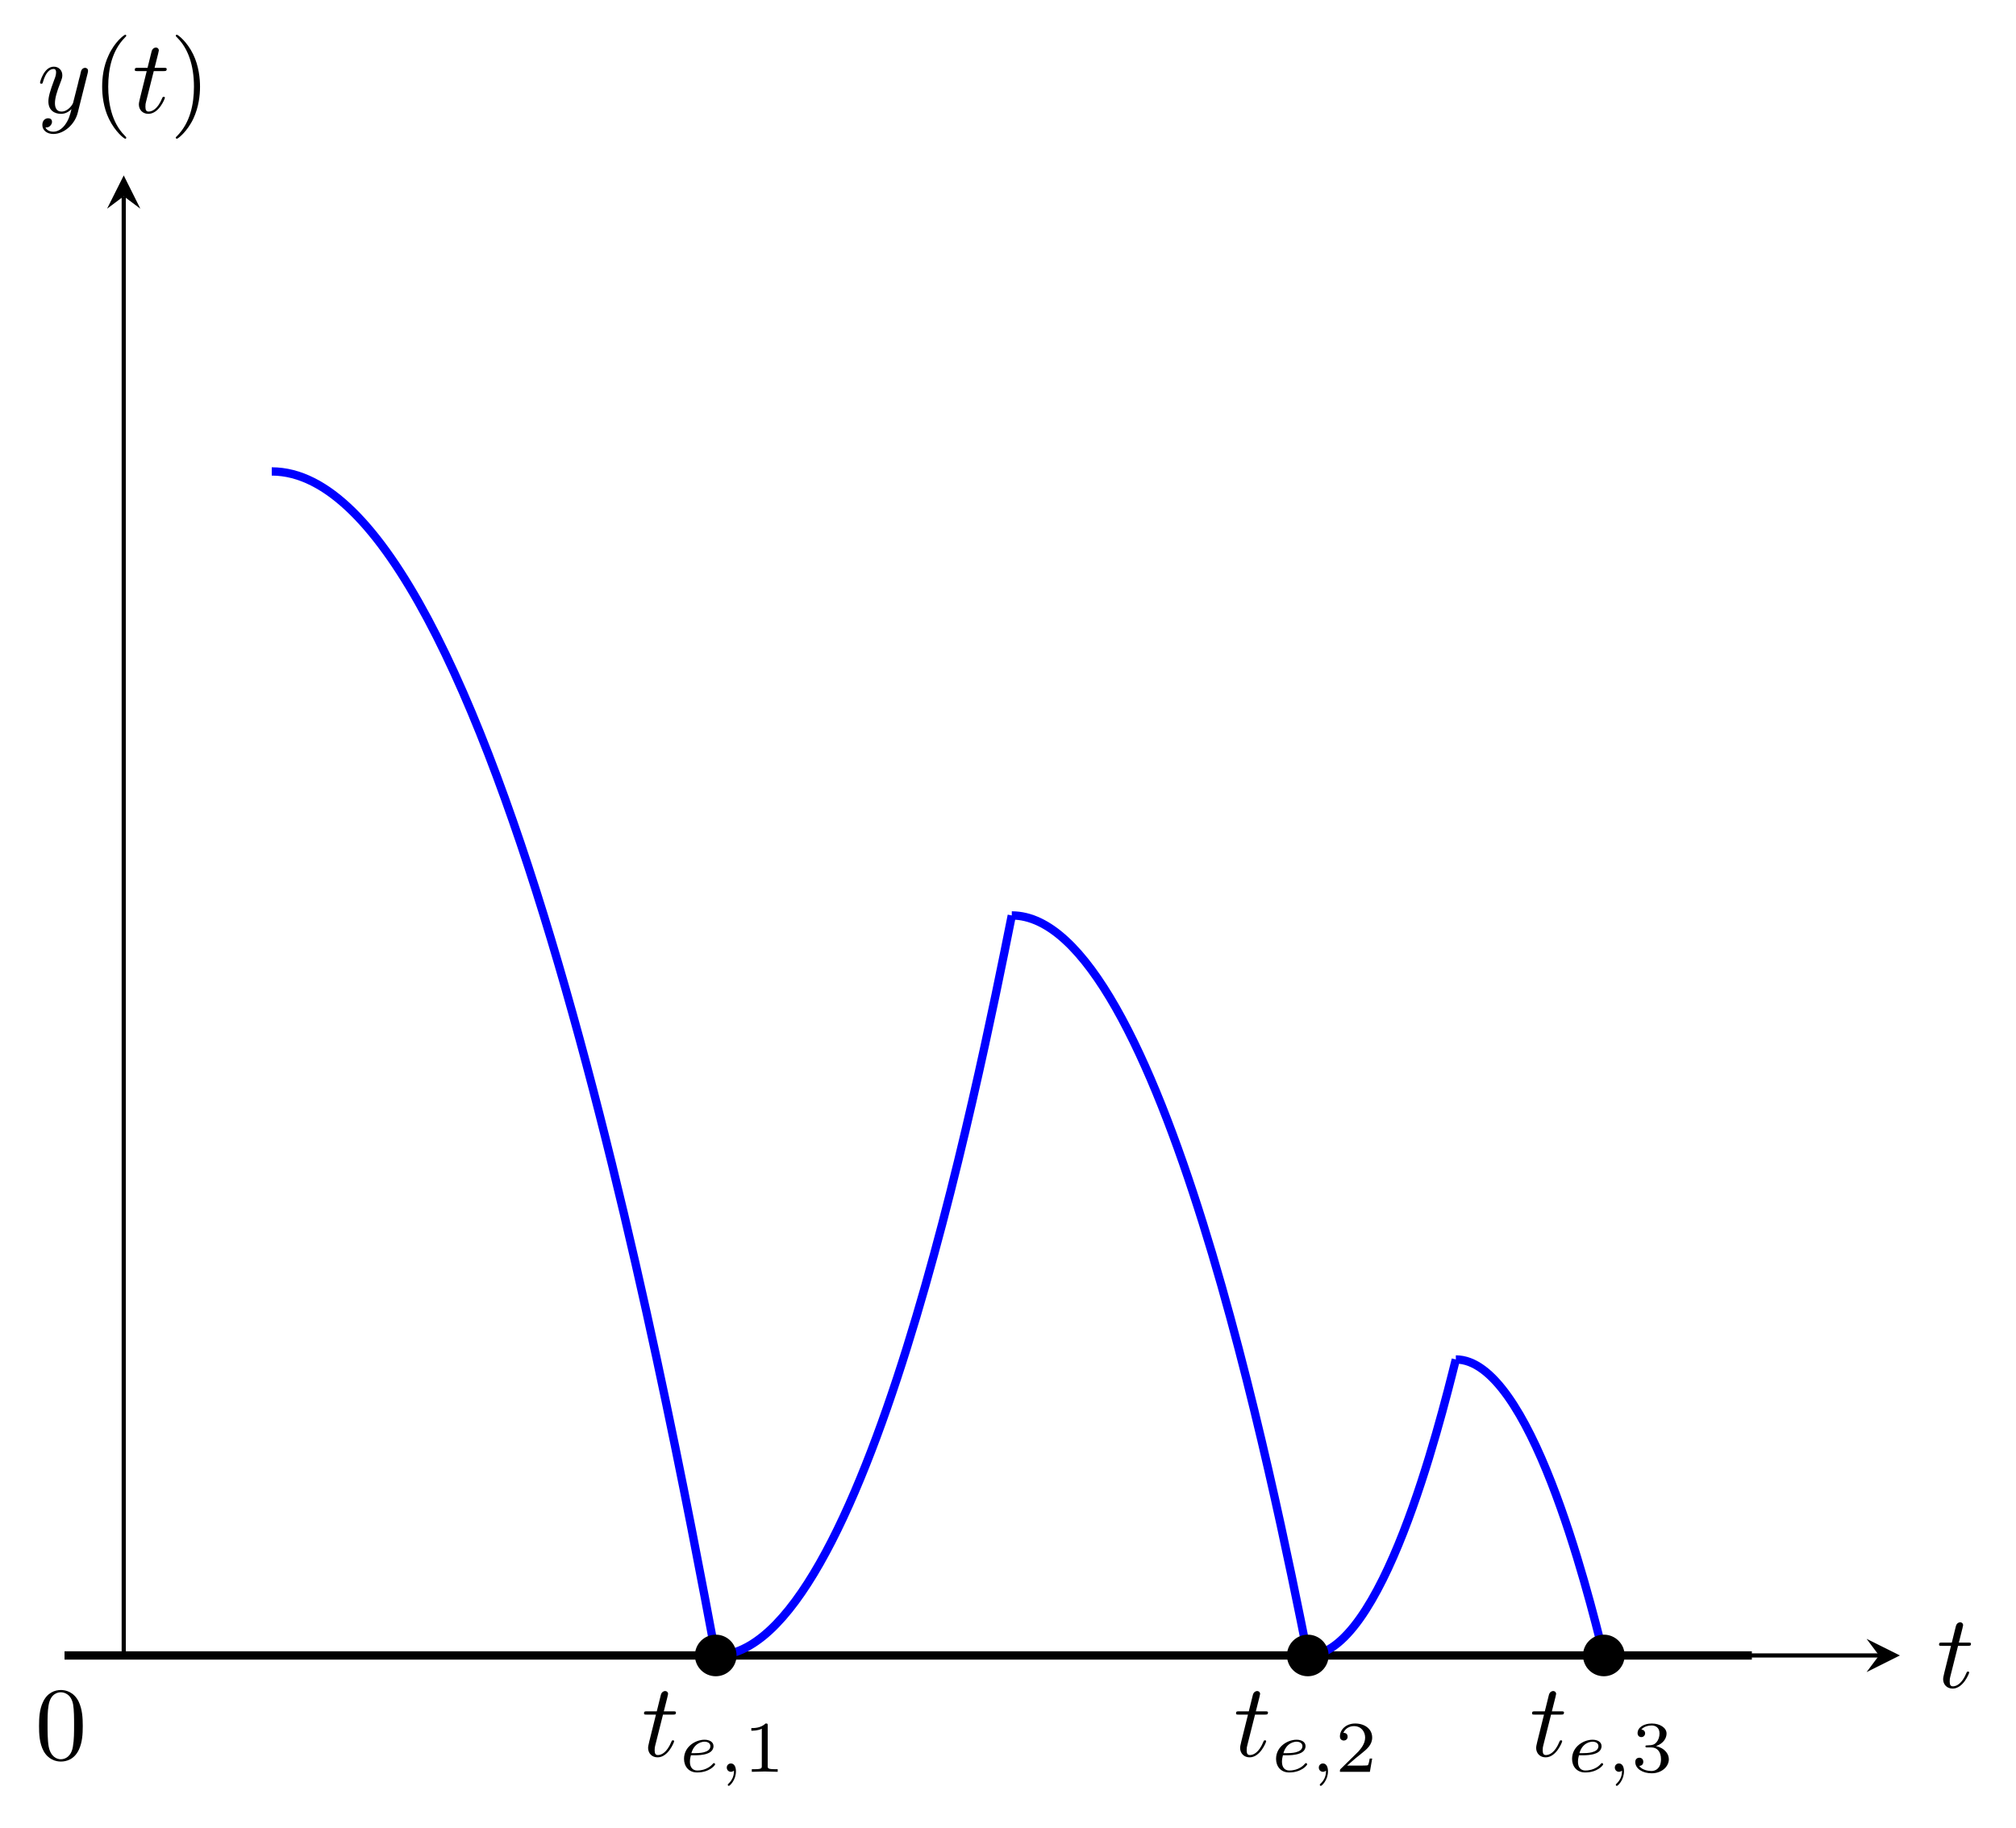
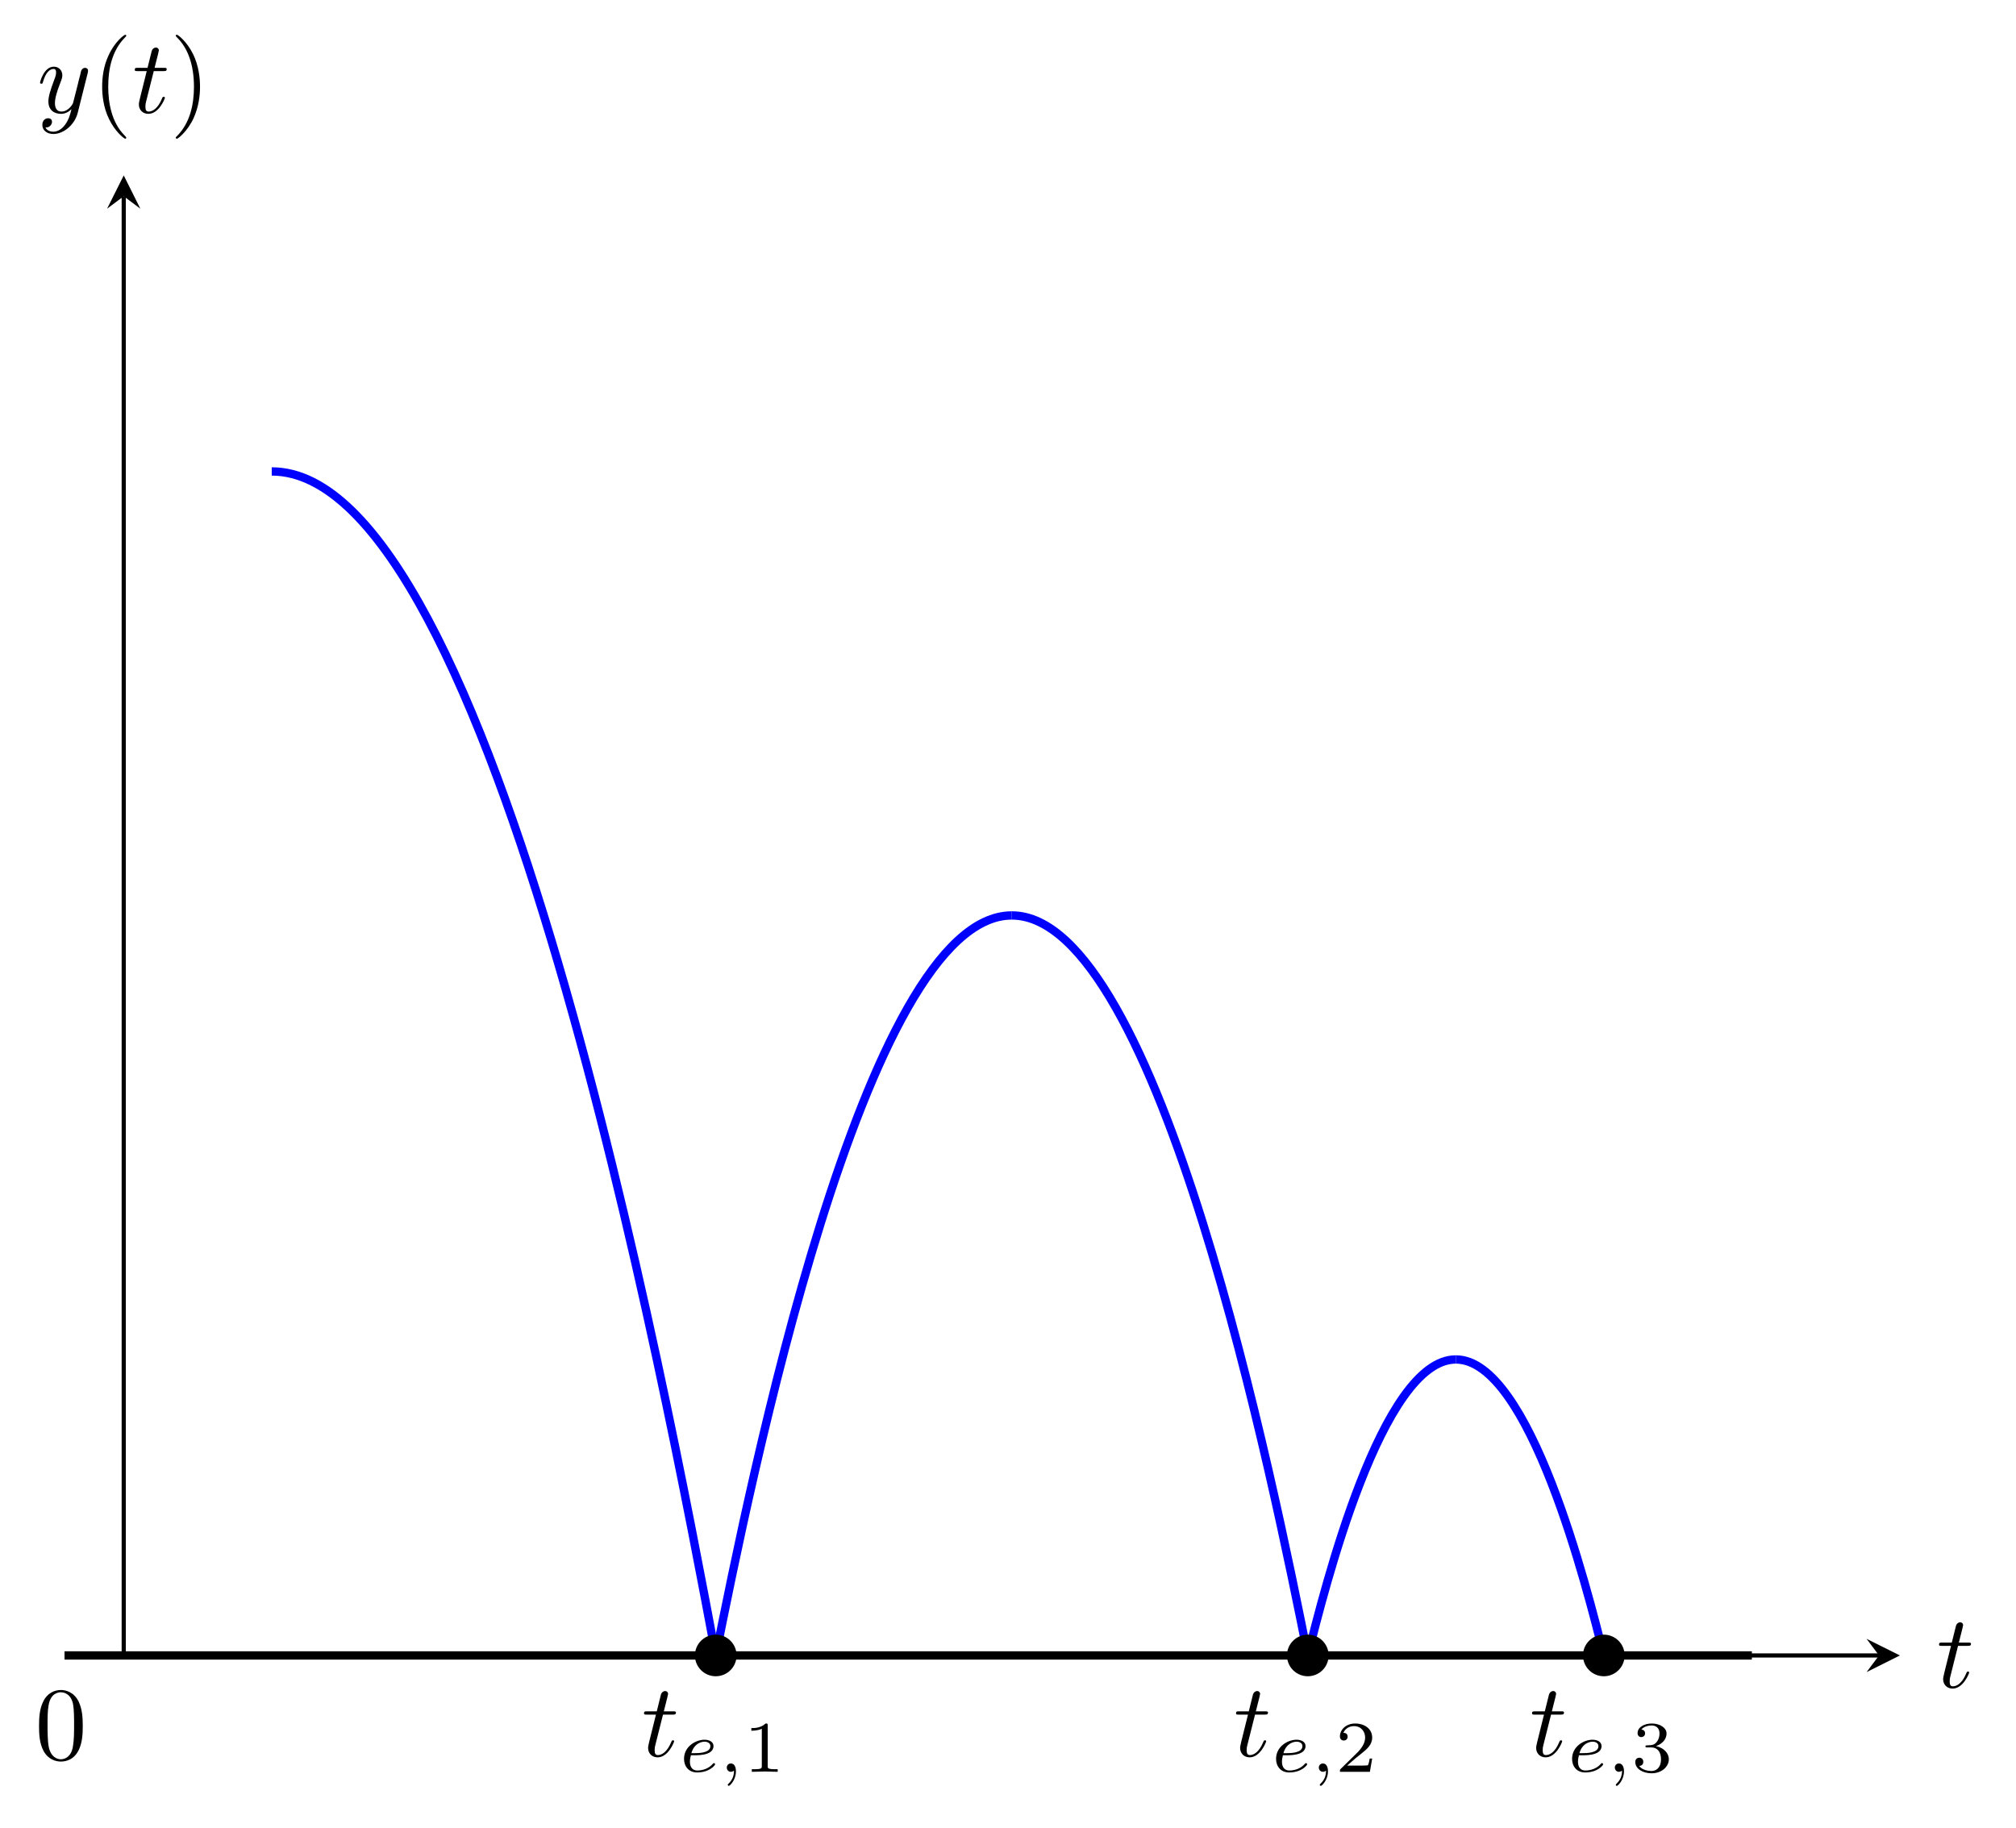
<svg xmlns="http://www.w3.org/2000/svg" xmlns:xlink="http://www.w3.org/1999/xlink" width="192.338" height="174.354" viewBox="0 0 192.338 174.354">
  <defs>
    <g>
      <g id="glyph-0-0">
        <path d="M 2.047 -3.969 L 2.969 -3.969 C 3.172 -3.969 3.281 -3.969 3.281 -4.172 C 3.281 -4.281 3.172 -4.281 3 -4.281 L 2.125 -4.281 C 2.484 -5.688 2.531 -5.891 2.531 -5.938 C 2.531 -6.109 2.406 -6.219 2.25 -6.219 C 2.219 -6.219 1.938 -6.203 1.844 -5.859 L 1.453 -4.281 L 0.531 -4.281 C 0.328 -4.281 0.234 -4.281 0.234 -4.094 C 0.234 -3.969 0.312 -3.969 0.5 -3.969 L 1.375 -3.969 C 0.672 -1.156 0.625 -0.984 0.625 -0.797 C 0.625 -0.266 1 0.109 1.531 0.109 C 2.547 0.109 3.109 -1.344 3.109 -1.422 C 3.109 -1.516 3.031 -1.516 3 -1.516 C 2.906 -1.516 2.891 -1.484 2.844 -1.375 C 2.422 -0.344 1.891 -0.109 1.562 -0.109 C 1.344 -0.109 1.25 -0.234 1.25 -0.562 C 1.25 -0.797 1.266 -0.875 1.312 -1.047 Z M 2.047 -3.969 " />
      </g>
      <g id="glyph-0-1">
        <path d="M 4.828 -3.781 C 4.859 -3.922 4.859 -3.938 4.859 -4.016 C 4.859 -4.188 4.719 -4.281 4.578 -4.281 C 4.469 -4.281 4.312 -4.219 4.234 -4.062 C 4.203 -4.016 4.125 -3.703 4.094 -3.531 C 4.016 -3.281 3.953 -3 3.891 -2.734 L 3.438 -0.953 C 3.406 -0.797 2.969 -0.109 2.328 -0.109 C 1.812 -0.109 1.703 -0.547 1.703 -0.906 C 1.703 -1.375 1.875 -1.984 2.219 -2.859 C 2.375 -3.266 2.406 -3.375 2.406 -3.578 C 2.406 -4.016 2.094 -4.391 1.594 -4.391 C 0.656 -4.391 0.281 -2.953 0.281 -2.859 C 0.281 -2.766 0.391 -2.766 0.406 -2.766 C 0.5 -2.766 0.516 -2.781 0.562 -2.938 C 0.828 -3.875 1.234 -4.172 1.562 -4.172 C 1.641 -4.172 1.812 -4.172 1.812 -3.844 C 1.812 -3.609 1.719 -3.344 1.641 -3.156 C 1.25 -2.109 1.078 -1.531 1.078 -1.078 C 1.078 -0.188 1.703 0.109 2.281 0.109 C 2.672 0.109 3 -0.062 3.281 -0.344 C 3.156 0.172 3.031 0.672 2.641 1.188 C 2.375 1.531 2 1.812 1.547 1.812 C 1.406 1.812 0.969 1.781 0.797 1.406 C 0.953 1.406 1.078 1.406 1.219 1.281 C 1.312 1.188 1.422 1.062 1.422 0.875 C 1.422 0.562 1.156 0.531 1.047 0.531 C 0.828 0.531 0.5 0.688 0.5 1.172 C 0.5 1.672 0.938 2.031 1.547 2.031 C 2.562 2.031 3.594 1.125 3.875 0.016 Z M 4.828 -3.781 " />
      </g>
      <g id="glyph-1-0">
        <path d="M 3.281 2.375 C 3.281 2.344 3.281 2.328 3.109 2.156 C 1.875 0.906 1.562 -0.969 1.562 -2.484 C 1.562 -4.203 1.938 -5.938 3.156 -7.172 C 3.281 -7.297 3.281 -7.312 3.281 -7.344 C 3.281 -7.406 3.25 -7.438 3.188 -7.438 C 3.078 -7.438 2.188 -6.766 1.609 -5.5 C 1.094 -4.422 0.984 -3.312 0.984 -2.484 C 0.984 -1.703 1.094 -0.5 1.641 0.609 C 2.234 1.828 3.078 2.484 3.188 2.484 C 3.25 2.484 3.281 2.453 3.281 2.375 Z M 3.281 2.375 " />
      </g>
      <g id="glyph-1-1">
        <path d="M 2.875 -2.484 C 2.875 -3.25 2.766 -4.453 2.219 -5.578 C 1.625 -6.797 0.766 -7.438 0.672 -7.438 C 0.609 -7.438 0.562 -7.406 0.562 -7.344 C 0.562 -7.312 0.562 -7.297 0.75 -7.109 C 1.719 -6.125 2.297 -4.547 2.297 -2.484 C 2.297 -0.781 1.922 0.969 0.688 2.219 C 0.562 2.328 0.562 2.344 0.562 2.375 C 0.562 2.438 0.609 2.484 0.672 2.484 C 0.766 2.484 1.656 1.812 2.25 0.547 C 2.75 -0.547 2.875 -1.641 2.875 -2.484 Z M 2.875 -2.484 " />
      </g>
      <g id="glyph-1-2">
        <path d="M 4.562 -3.172 C 4.562 -3.969 4.516 -4.766 4.172 -5.5 C 3.703 -6.453 2.891 -6.609 2.484 -6.609 C 1.891 -6.609 1.156 -6.344 0.75 -5.422 C 0.438 -4.75 0.391 -3.969 0.391 -3.172 C 0.391 -2.438 0.422 -1.531 0.828 -0.781 C 1.266 0.016 1.984 0.219 2.469 0.219 C 3 0.219 3.766 0.016 4.203 -0.938 C 4.516 -1.625 4.562 -2.391 4.562 -3.172 Z M 2.469 0 C 2.078 0 1.5 -0.25 1.312 -1.203 C 1.203 -1.797 1.203 -2.703 1.203 -3.297 C 1.203 -3.922 1.203 -4.578 1.297 -5.125 C 1.484 -6.297 2.219 -6.391 2.469 -6.391 C 2.797 -6.391 3.453 -6.219 3.641 -5.234 C 3.734 -4.672 3.734 -3.922 3.734 -3.297 C 3.734 -2.547 3.734 -1.875 3.625 -1.234 C 3.484 -0.297 2.922 0 2.469 0 Z M 2.469 0 " />
      </g>
      <g id="glyph-2-0">
        <path d="M 1.562 -1.578 C 1.75 -1.578 2.297 -1.594 2.672 -1.734 C 3.188 -1.906 3.281 -2.25 3.281 -2.453 C 3.281 -2.844 2.906 -3.062 2.422 -3.062 C 1.594 -3.062 0.469 -2.422 0.469 -1.234 C 0.469 -0.531 0.906 0.062 1.719 0.062 C 2.891 0.062 3.438 -0.625 3.438 -0.719 C 3.438 -0.766 3.375 -0.828 3.328 -0.828 C 3.281 -0.828 3.266 -0.828 3.219 -0.766 C 2.672 -0.125 1.859 -0.125 1.734 -0.125 C 1.312 -0.125 1.031 -0.406 1.031 -0.969 C 1.031 -1.062 1.031 -1.203 1.125 -1.578 Z M 1.172 -1.781 C 1.453 -2.781 2.234 -2.875 2.422 -2.875 C 2.734 -2.875 2.984 -2.719 2.984 -2.453 C 2.984 -1.781 1.812 -1.781 1.516 -1.781 Z M 1.172 -1.781 " />
      </g>
      <g id="glyph-2-1">
        <path d="M 1.469 -0.109 C 1.469 0.266 1.391 0.719 0.922 1.156 C 0.891 1.188 0.875 1.203 0.875 1.25 C 0.875 1.297 0.938 1.344 0.969 1.344 C 1.078 1.344 1.656 0.781 1.656 -0.047 C 1.656 -0.469 1.5 -0.797 1.172 -0.797 C 0.953 -0.797 0.781 -0.625 0.781 -0.406 C 0.781 -0.188 0.938 0 1.188 0 C 1.344 0 1.453 -0.109 1.469 -0.109 Z M 1.469 -0.109 " />
      </g>
      <g id="glyph-3-0">
        <path d="M 2.328 -4.422 C 2.328 -4.609 2.312 -4.609 2.125 -4.609 C 1.672 -4.172 1.047 -4.172 0.766 -4.172 L 0.766 -3.922 C 0.922 -3.922 1.391 -3.922 1.766 -4.109 L 1.766 -0.562 C 1.766 -0.344 1.766 -0.25 1.078 -0.25 L 0.812 -0.25 L 0.812 0 C 0.938 0 1.781 -0.031 2.047 -0.031 C 2.266 -0.031 3.141 0 3.281 0 L 3.281 -0.25 L 3.031 -0.25 C 2.328 -0.25 2.328 -0.344 2.328 -0.562 Z M 2.328 -4.422 " />
      </g>
      <g id="glyph-3-1">
        <path d="M 3.516 -1.266 L 3.281 -1.266 C 3.25 -1.109 3.188 -0.703 3.094 -0.625 C 3.031 -0.594 2.5 -0.594 2.406 -0.594 L 1.125 -0.594 C 1.859 -1.234 2.094 -1.438 2.516 -1.766 C 3.031 -2.172 3.516 -2.594 3.516 -3.266 C 3.516 -4.109 2.781 -4.609 1.891 -4.609 C 1.016 -4.609 0.438 -4.016 0.438 -3.375 C 0.438 -3.016 0.734 -2.984 0.812 -2.984 C 0.969 -2.984 1.172 -3.094 1.172 -3.344 C 1.172 -3.484 1.125 -3.719 0.766 -3.719 C 0.984 -4.219 1.453 -4.359 1.781 -4.359 C 2.469 -4.359 2.844 -3.828 2.844 -3.266 C 2.844 -2.656 2.406 -2.172 2.188 -1.922 L 0.5 -0.266 C 0.438 -0.203 0.438 -0.188 0.438 0 L 3.297 0 Z M 3.516 -1.266 " />
      </g>
      <g id="glyph-3-2">
        <path d="M 1.891 -2.328 C 2.438 -2.328 2.828 -1.953 2.828 -1.203 C 2.828 -0.344 2.328 -0.078 1.922 -0.078 C 1.641 -0.078 1.031 -0.156 0.75 -0.562 C 1.078 -0.578 1.141 -0.812 1.141 -0.953 C 1.141 -1.188 0.984 -1.344 0.766 -1.344 C 0.562 -1.344 0.375 -1.219 0.375 -0.938 C 0.375 -0.281 1.094 0.141 1.938 0.141 C 2.906 0.141 3.578 -0.5 3.578 -1.203 C 3.578 -1.75 3.125 -2.281 2.359 -2.453 C 3.094 -2.719 3.359 -3.234 3.359 -3.656 C 3.359 -4.203 2.719 -4.609 1.953 -4.609 C 1.188 -4.609 0.594 -4.234 0.594 -3.688 C 0.594 -3.453 0.75 -3.312 0.953 -3.312 C 1.172 -3.312 1.312 -3.484 1.312 -3.672 C 1.312 -3.875 1.172 -4.016 0.953 -4.031 C 1.203 -4.344 1.672 -4.422 1.938 -4.422 C 2.25 -4.422 2.688 -4.266 2.688 -3.656 C 2.688 -3.359 2.594 -3.047 2.406 -2.828 C 2.172 -2.562 1.984 -2.547 1.641 -2.531 C 1.453 -2.516 1.453 -2.516 1.406 -2.516 C 1.391 -2.516 1.344 -2.5 1.344 -2.422 C 1.344 -2.328 1.406 -2.328 1.516 -2.328 Z M 1.891 -2.328 " />
      </g>
    </g>
  </defs>
  <path fill="none" stroke-width="0.399" stroke-linecap="butt" stroke-linejoin="miter" stroke="rgb(0%, 0%, 0%)" stroke-opacity="1" stroke-miterlimit="10" d="M 0.001 0.001 L 168.086 0.001 " transform="matrix(0.996309, 0, 0, -0.996309, 11.80358, 157.9498)" />
  <path fill-rule="nonzero" fill="rgb(0%, 0%, 0%)" fill-opacity="1" d="M 181.258 157.949 L 178.082 156.363 L 179.27 157.949 L 178.082 159.539 " />
  <g fill="rgb(0%, 0%, 0%)" fill-opacity="1">
    <use xlink:href="#glyph-0-0" x="184.761" y="161.002" />
  </g>
  <path fill="none" stroke-width="0.399" stroke-linecap="butt" stroke-linejoin="miter" stroke="rgb(0%, 0%, 0%)" stroke-opacity="1" stroke-miterlimit="10" d="M 0.001 0.001 L 0.001 139.743 " transform="matrix(0.996309, 0, 0, -0.996309, 11.80358, 157.9498)" />
  <path fill-rule="nonzero" fill="rgb(0%, 0%, 0%)" fill-opacity="1" d="M 11.805 16.738 L 10.215 19.914 L 11.805 18.723 L 13.391 19.914 " />
  <g fill="rgb(0%, 0%, 0%)" fill-opacity="1">
    <use xlink:href="#glyph-0-1" x="3.539" y="10.753" />
  </g>
  <g fill="rgb(0%, 0%, 0%)" fill-opacity="1">
    <use xlink:href="#glyph-1-0" x="8.763" y="10.753" />
  </g>
  <g fill="rgb(0%, 0%, 0%)" fill-opacity="1">
    <use xlink:href="#glyph-0-0" x="12.623" y="10.753" />
  </g>
  <g fill="rgb(0%, 0%, 0%)" fill-opacity="1">
    <use xlink:href="#glyph-1-1" x="16.208" y="10.753" />
  </g>
  <g fill="rgb(0%, 0%, 0%)" fill-opacity="1">
    <use xlink:href="#glyph-1-2" x="3.334" y="167.854" />
  </g>
  <path fill="none" stroke-width="0.797" stroke-linecap="butt" stroke-linejoin="miter" stroke="rgb(0%, 0%, 0%)" stroke-opacity="1" stroke-miterlimit="10" d="M -5.668 0.001 L 155.909 0.001 " transform="matrix(0.996309, 0, 0, -0.996309, 11.80358, 157.9498)" />
  <path fill="none" stroke-width="0.797" stroke-linecap="butt" stroke-linejoin="miter" stroke="rgb(0%, 0%, 100%)" stroke-opacity="1" stroke-miterlimit="10" d="M 14.175 113.388 C 35.433 113.388 51.911 25.513 56.695 0.001 " transform="matrix(0.996309, 0, 0, -0.996309, 11.80358, 157.9498)" />
-   <path fill="none" stroke-width="0.797" stroke-linecap="butt" stroke-linejoin="miter" stroke="rgb(0%, 0%, 100%)" stroke-opacity="1" stroke-miterlimit="10" d="M 56.695 0.001 C 70.868 0.001 81.85 54.922 85.042 70.868 " transform="matrix(0.996309, 0, 0, -0.996309, 11.80358, 157.9498)" />
+   <path fill="none" stroke-width="0.797" stroke-linecap="butt" stroke-linejoin="miter" stroke="rgb(0%, 0%, 100%)" stroke-opacity="1" stroke-miterlimit="10" d="M 56.695 0.001 C 59.882 15.946 70.868 70.868 85.042 70.868 " transform="matrix(0.996309, 0, 0, -0.996309, 11.80358, 157.9498)" />
  <path fill="none" stroke-width="0.797" stroke-linecap="butt" stroke-linejoin="miter" stroke="rgb(0%, 0%, 100%)" stroke-opacity="1" stroke-miterlimit="10" d="M 85.042 70.868 C 99.215 70.868 110.197 15.946 113.388 0.001 " transform="matrix(0.996309, 0, 0, -0.996309, 11.80358, 157.9498)" />
-   <path fill="none" stroke-width="0.797" stroke-linecap="butt" stroke-linejoin="miter" stroke="rgb(0%, 0%, 100%)" stroke-opacity="1" stroke-miterlimit="10" d="M 113.388 0.001 C 120.473 0.001 125.966 21.968 127.562 28.347 " transform="matrix(0.996309, 0, 0, -0.996309, 11.80358, 157.9498)" />
+   <path fill="none" stroke-width="0.797" stroke-linecap="butt" stroke-linejoin="miter" stroke="rgb(0%, 0%, 100%)" stroke-opacity="1" stroke-miterlimit="10" d="M 113.388 0.001 C 114.98 6.38 120.473 28.347 127.562 28.347 " transform="matrix(0.996309, 0, 0, -0.996309, 11.80358, 157.9498)" />
  <path fill="none" stroke-width="0.797" stroke-linecap="butt" stroke-linejoin="miter" stroke="rgb(0%, 0%, 100%)" stroke-opacity="1" stroke-miterlimit="10" d="M 127.562 28.347 C 134.647 28.347 140.14 6.38 141.735 0.001 " transform="matrix(0.996309, 0, 0, -0.996309, 11.80358, 157.9498)" />
  <path fill-rule="nonzero" fill="rgb(0%, 0%, 0%)" fill-opacity="1" d="M 70.273 157.949 C 70.273 156.852 69.383 155.965 68.289 155.965 C 67.191 155.965 66.301 156.852 66.301 157.949 C 66.301 159.047 67.191 159.934 68.289 159.934 C 69.383 159.934 70.273 159.047 70.273 157.949 Z M 70.273 157.949 " />
  <g fill="rgb(0%, 0%, 0%)" fill-opacity="1">
    <use xlink:href="#glyph-0-0" x="61.207" y="167.562" />
  </g>
  <g fill="rgb(0%, 0%, 0%)" fill-opacity="1">
    <use xlink:href="#glyph-2-0" x="64.791" y="169.051" />
    <use xlink:href="#glyph-2-1" x="68.557" y="169.051" />
  </g>
  <g fill="rgb(0%, 0%, 0%)" fill-opacity="1">
    <use xlink:href="#glyph-3-0" x="70.915" y="169.051" />
  </g>
  <path fill-rule="nonzero" fill="rgb(0%, 0%, 0%)" fill-opacity="1" d="M 126.758 157.949 C 126.758 156.852 125.867 155.965 124.773 155.965 C 123.676 155.965 122.785 156.852 122.785 157.949 C 122.785 159.047 123.676 159.934 124.773 159.934 C 125.867 159.934 126.758 159.047 126.758 157.949 Z M 126.758 157.949 " />
  <g fill="rgb(0%, 0%, 0%)" fill-opacity="1">
    <use xlink:href="#glyph-0-0" x="117.69" y="167.562" />
  </g>
  <g fill="rgb(0%, 0%, 0%)" fill-opacity="1">
    <use xlink:href="#glyph-2-0" x="121.275" y="169.051" />
    <use xlink:href="#glyph-2-1" x="125.041" y="169.051" />
  </g>
  <g fill="rgb(0%, 0%, 0%)" fill-opacity="1">
    <use xlink:href="#glyph-3-1" x="127.398" y="169.051" />
  </g>
  <path fill-rule="nonzero" fill="rgb(0%, 0%, 0%)" fill-opacity="1" d="M 155 157.949 C 155 156.852 154.109 155.965 153.016 155.965 C 151.918 155.965 151.027 156.852 151.027 157.949 C 151.027 159.047 151.918 159.934 153.016 159.934 C 154.109 159.934 155 159.047 155 157.949 Z M 155 157.949 " />
  <g fill="rgb(0%, 0%, 0%)" fill-opacity="1">
    <use xlink:href="#glyph-0-0" x="145.932" y="167.562" />
  </g>
  <g fill="rgb(0%, 0%, 0%)" fill-opacity="1">
    <use xlink:href="#glyph-2-0" x="149.516" y="169.051" />
    <use xlink:href="#glyph-2-1" x="153.282" y="169.051" />
  </g>
  <g fill="rgb(0%, 0%, 0%)" fill-opacity="1">
    <use xlink:href="#glyph-3-2" x="155.64" y="169.051" />
  </g>
</svg>
